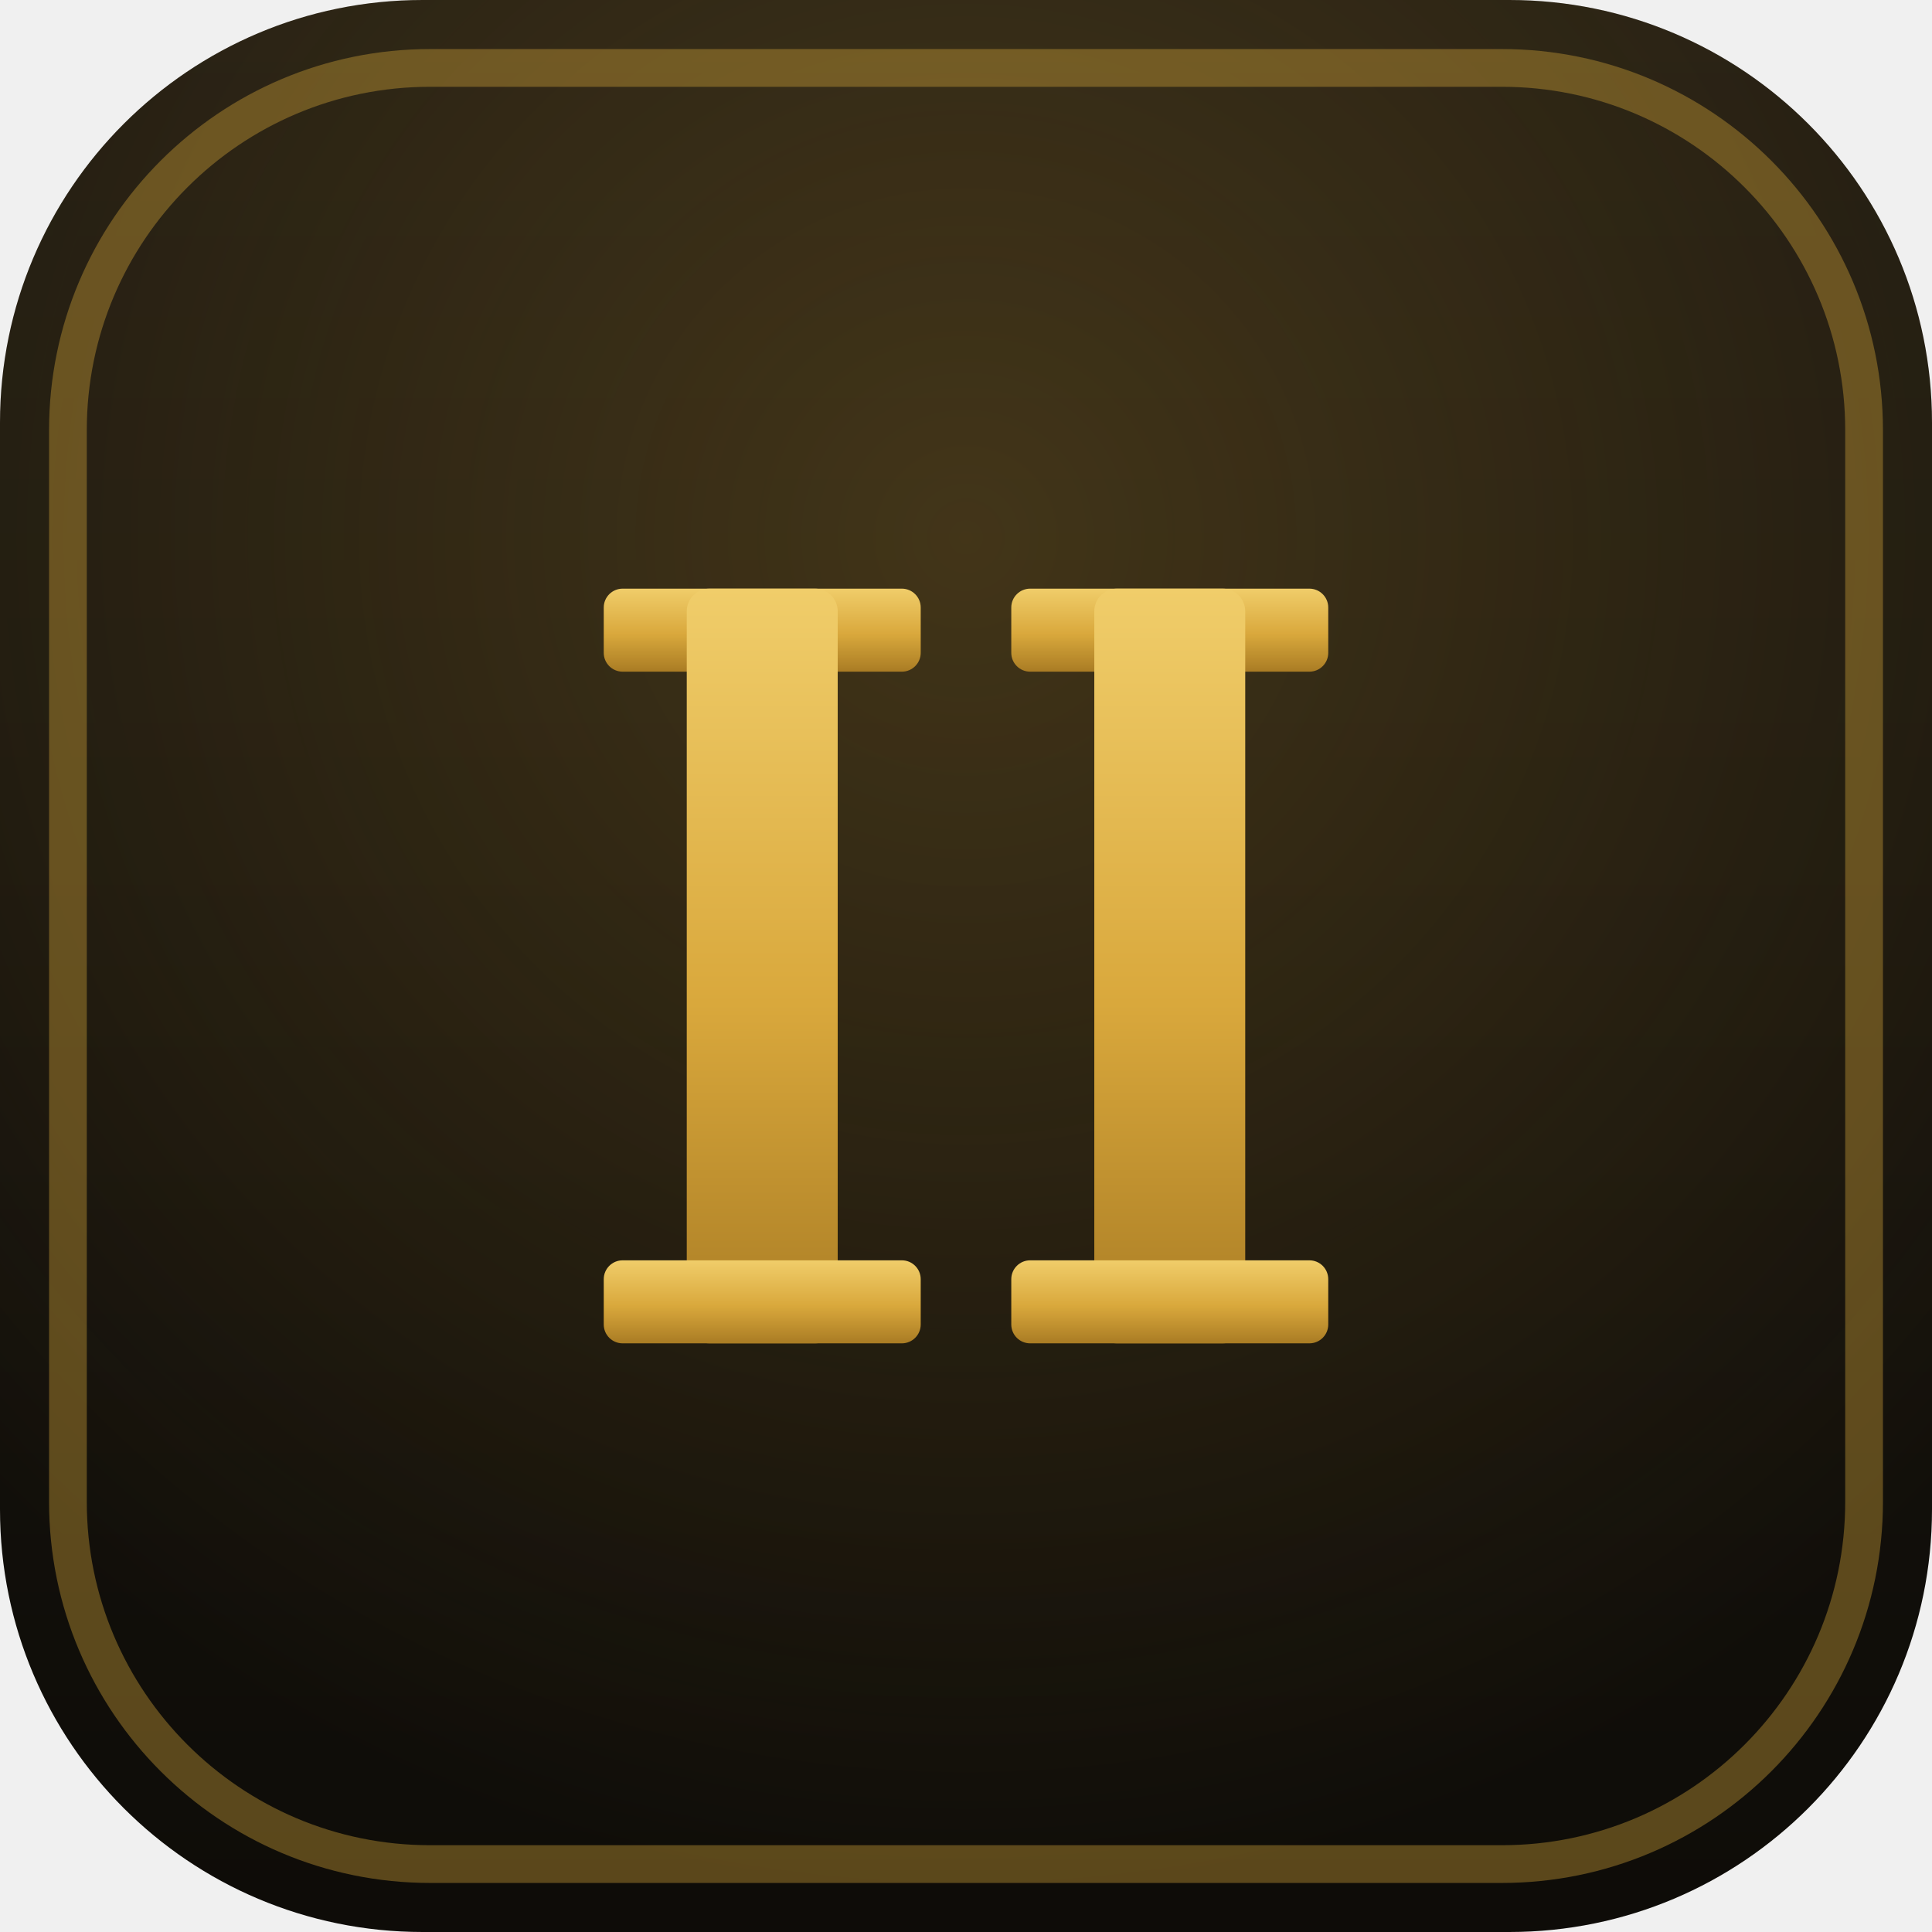
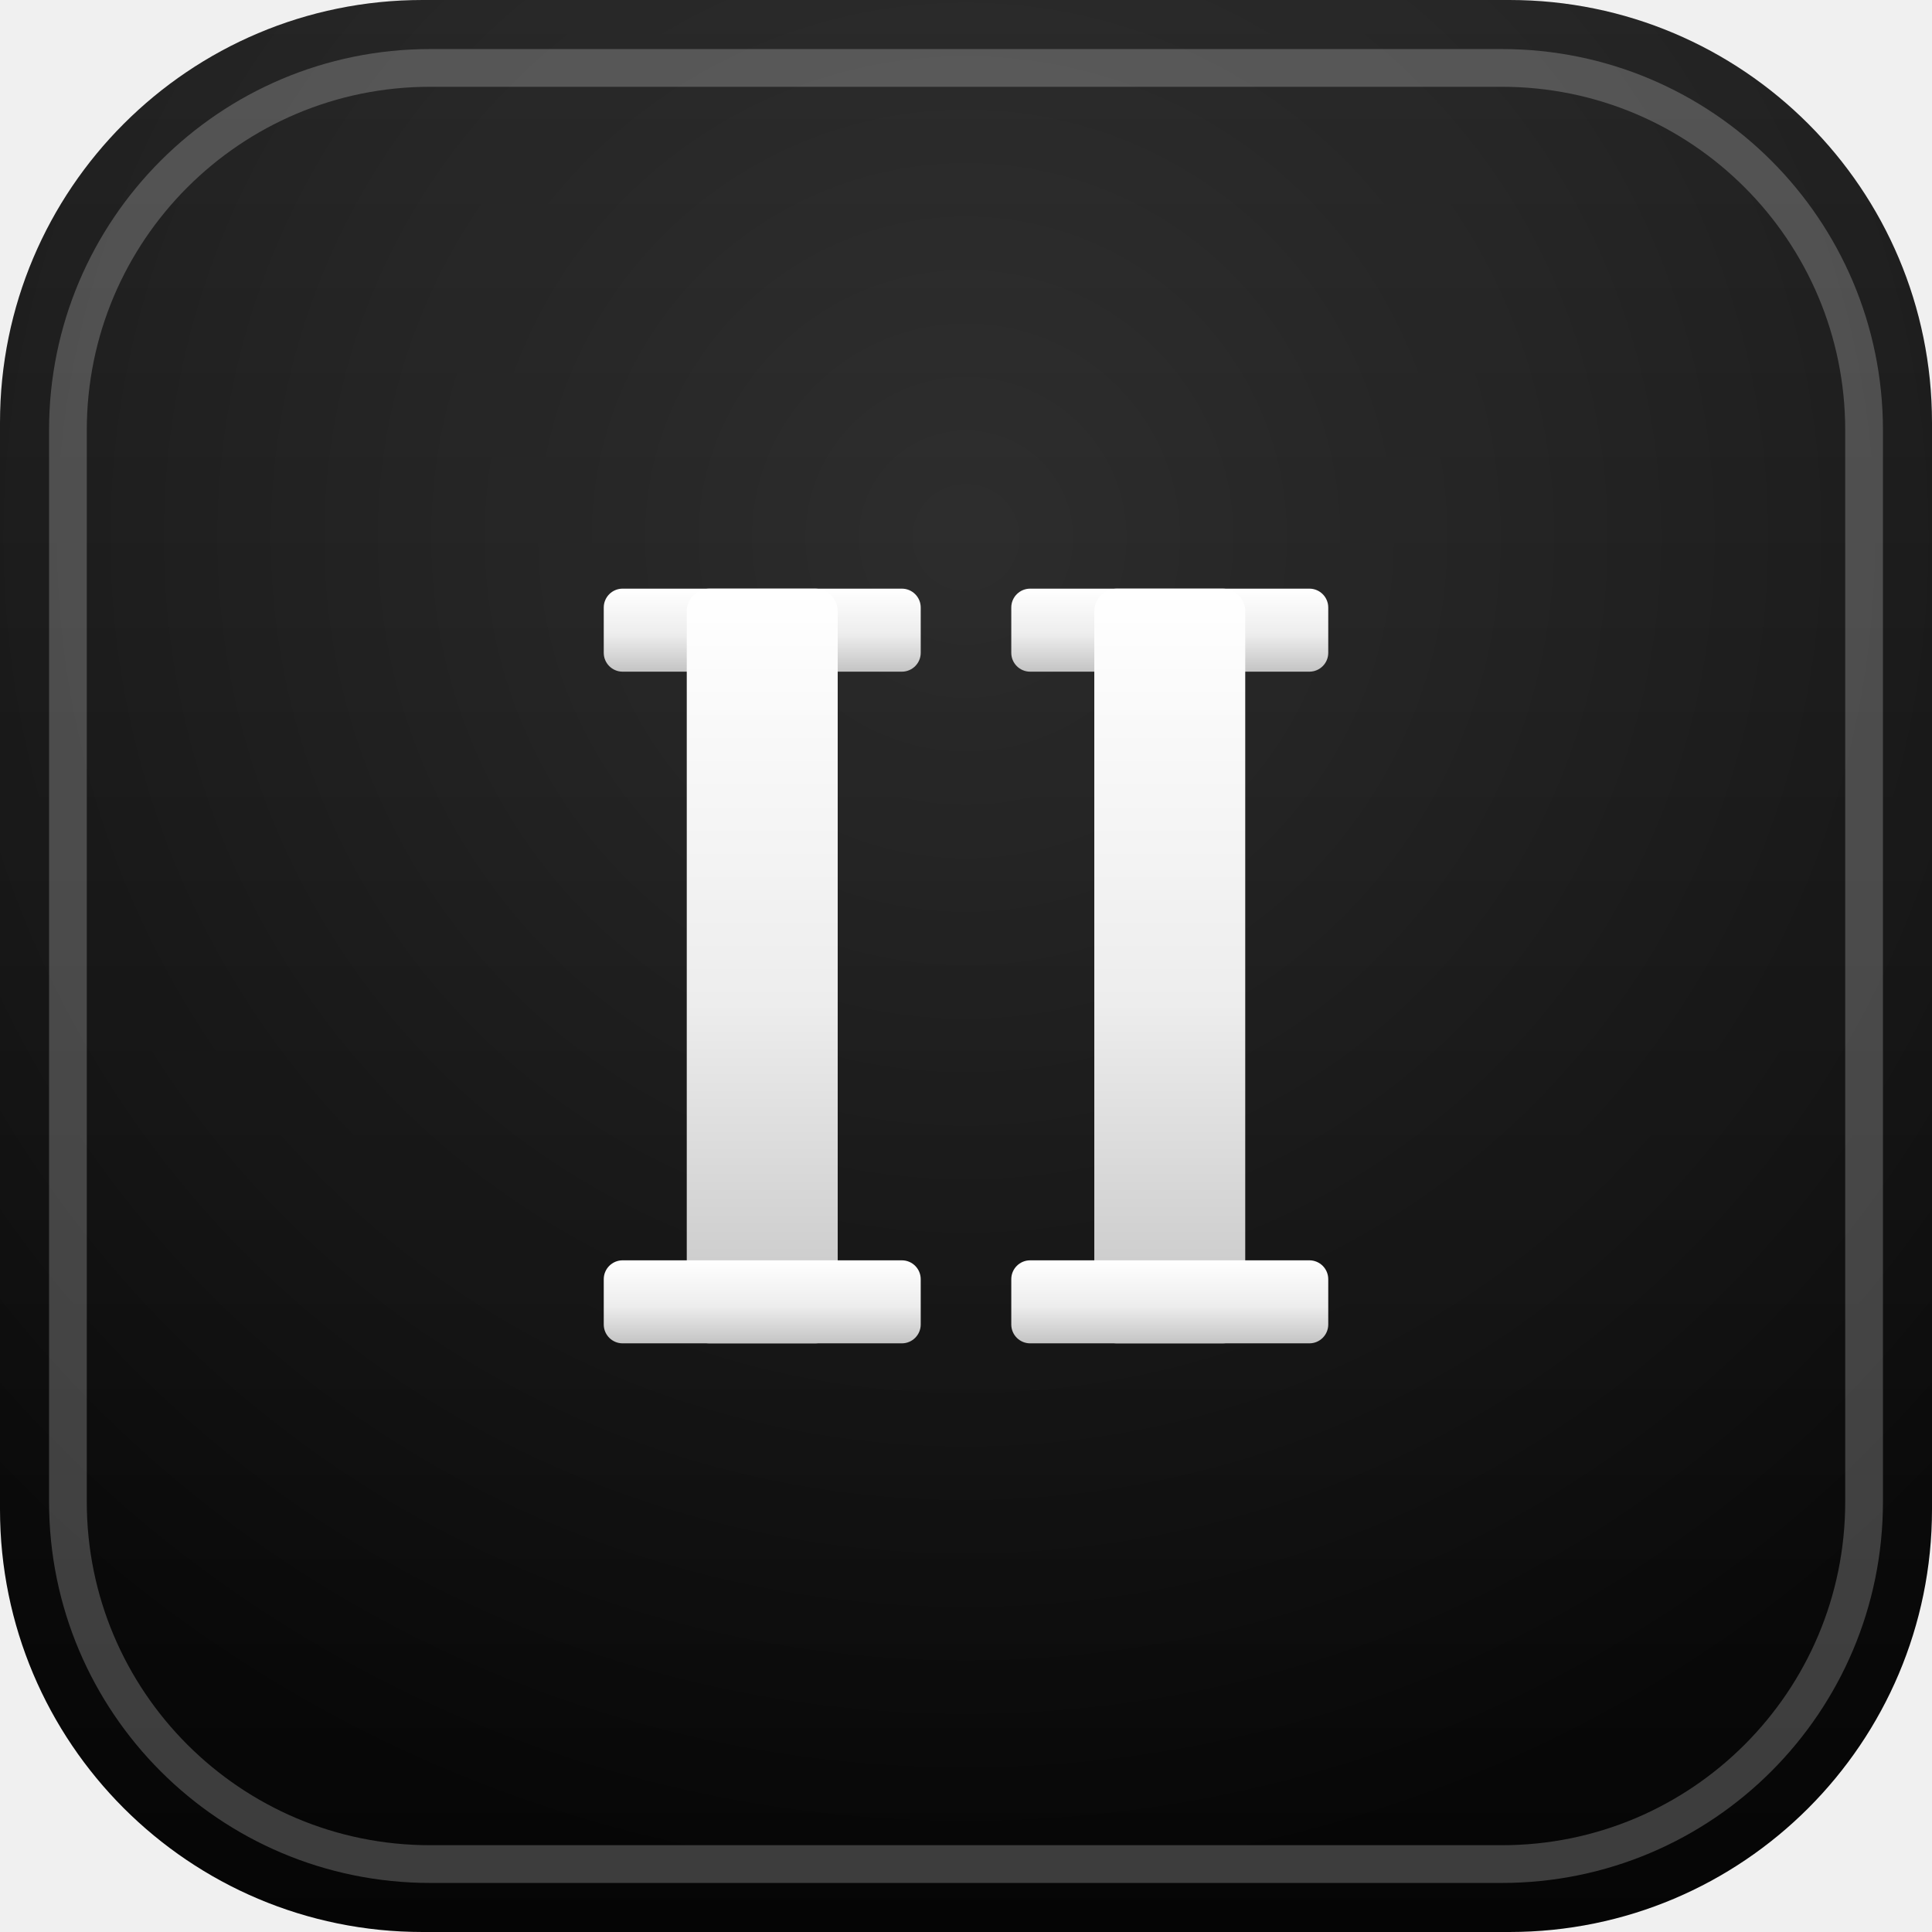
<svg xmlns="http://www.w3.org/2000/svg" viewBox="0 0 512 512" width="512" height="512" role="img" aria-label="Town Center">
  <defs>
    <linearGradient id="field" x1="0" y1="0" x2="0" y2="1">
-       <stop offset="0" stop-color="#1c1811" />
-       <stop offset="1" stop-color="#0e0c08" />
+       <stop offset="0" stop-color="#1c1c1c" />
+       <stop offset="1" stop-color="#050505" />
    </linearGradient>
-     <linearGradient id="gild" x1="0" y1="0" x2="0" y2="1">
-       <stop offset="0" stop-color="#f0cd6a" />
-       <stop offset="0.55" stop-color="#d9a83c" />
-       <stop offset="1" stop-color="#a97c24" />
+     <linearGradient id="mark" x1="0" y1="0" x2="0" y2="1">
+       <stop offset="0" stop-color="#ffffff" />
+       <stop offset="0.55" stop-color="#ededed" />
+       <stop offset="1" stop-color="#c4c4c4" />
    </linearGradient>
    <radialGradient id="glow" cx="0.5" cy="0.28" r="0.7">
-       <stop offset="0" stop-color="#d9a83c" stop-opacity="0.22" />
-       <stop offset="1" stop-color="#d9a83c" stop-opacity="0" />
+       <stop offset="0" stop-color="#ffffff" stop-opacity="0.10" />
+       <stop offset="1" stop-color="#ffffff" stop-opacity="0" />
    </radialGradient>
  </defs>
  <rect width="512" height="512" rx="112" fill="url(#field)" />
  <rect width="512" height="512" rx="112" fill="url(#glow)" />
-   <rect x="18" y="18" width="476" height="476" rx="96" fill="none" stroke="#d9a83c" stroke-opacity="0.38" stroke-width="10" />
-   <g fill="url(#gild)">
+   <rect x="18" y="18" width="476" height="476" rx="96" fill="none" stroke="#ffffff" stroke-opacity="0.22" stroke-width="10" />
+   <g fill="url(#mark)">
    <rect x="160" y="156" width="84" height="22" rx="5" />
    <rect x="182" y="156" width="40" height="200" rx="6" />
    <rect x="160" y="334" width="84" height="22" rx="5" />
    <rect x="268" y="156" width="84" height="22" rx="5" />
    <rect x="290" y="156" width="40" height="200" rx="6" />
    <rect x="268" y="334" width="84" height="22" rx="5" />
  </g>
</svg>
